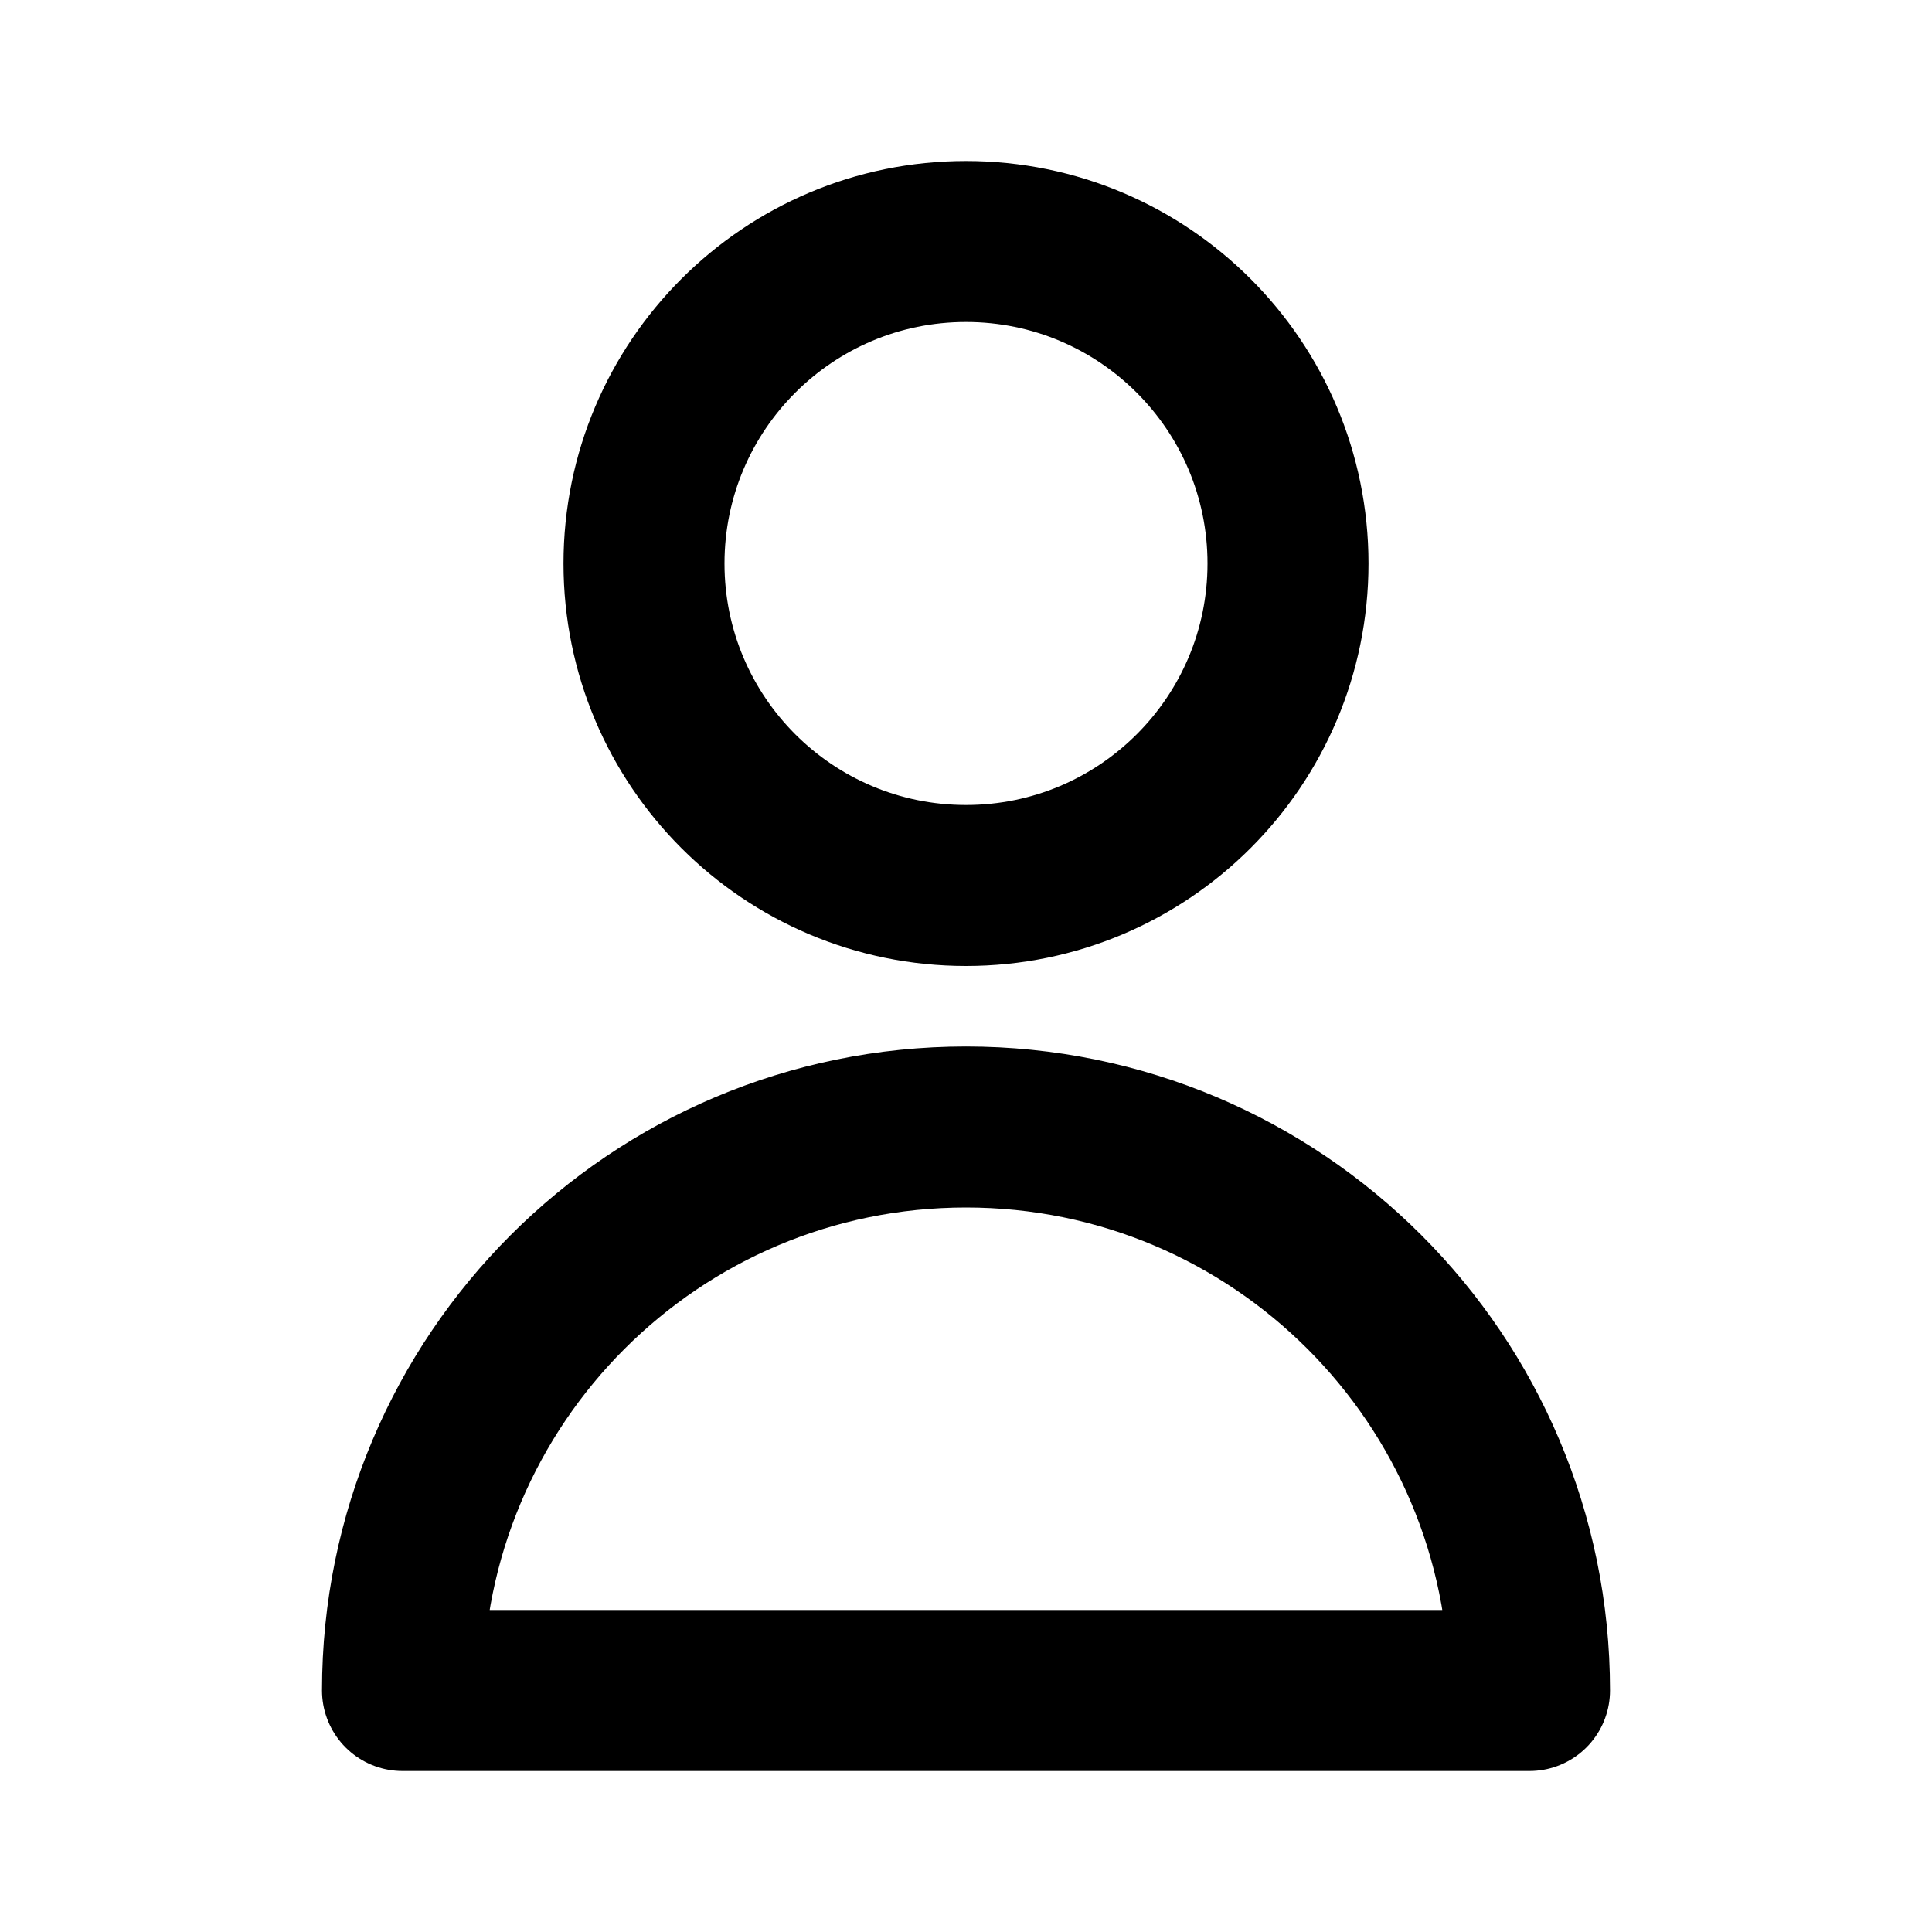
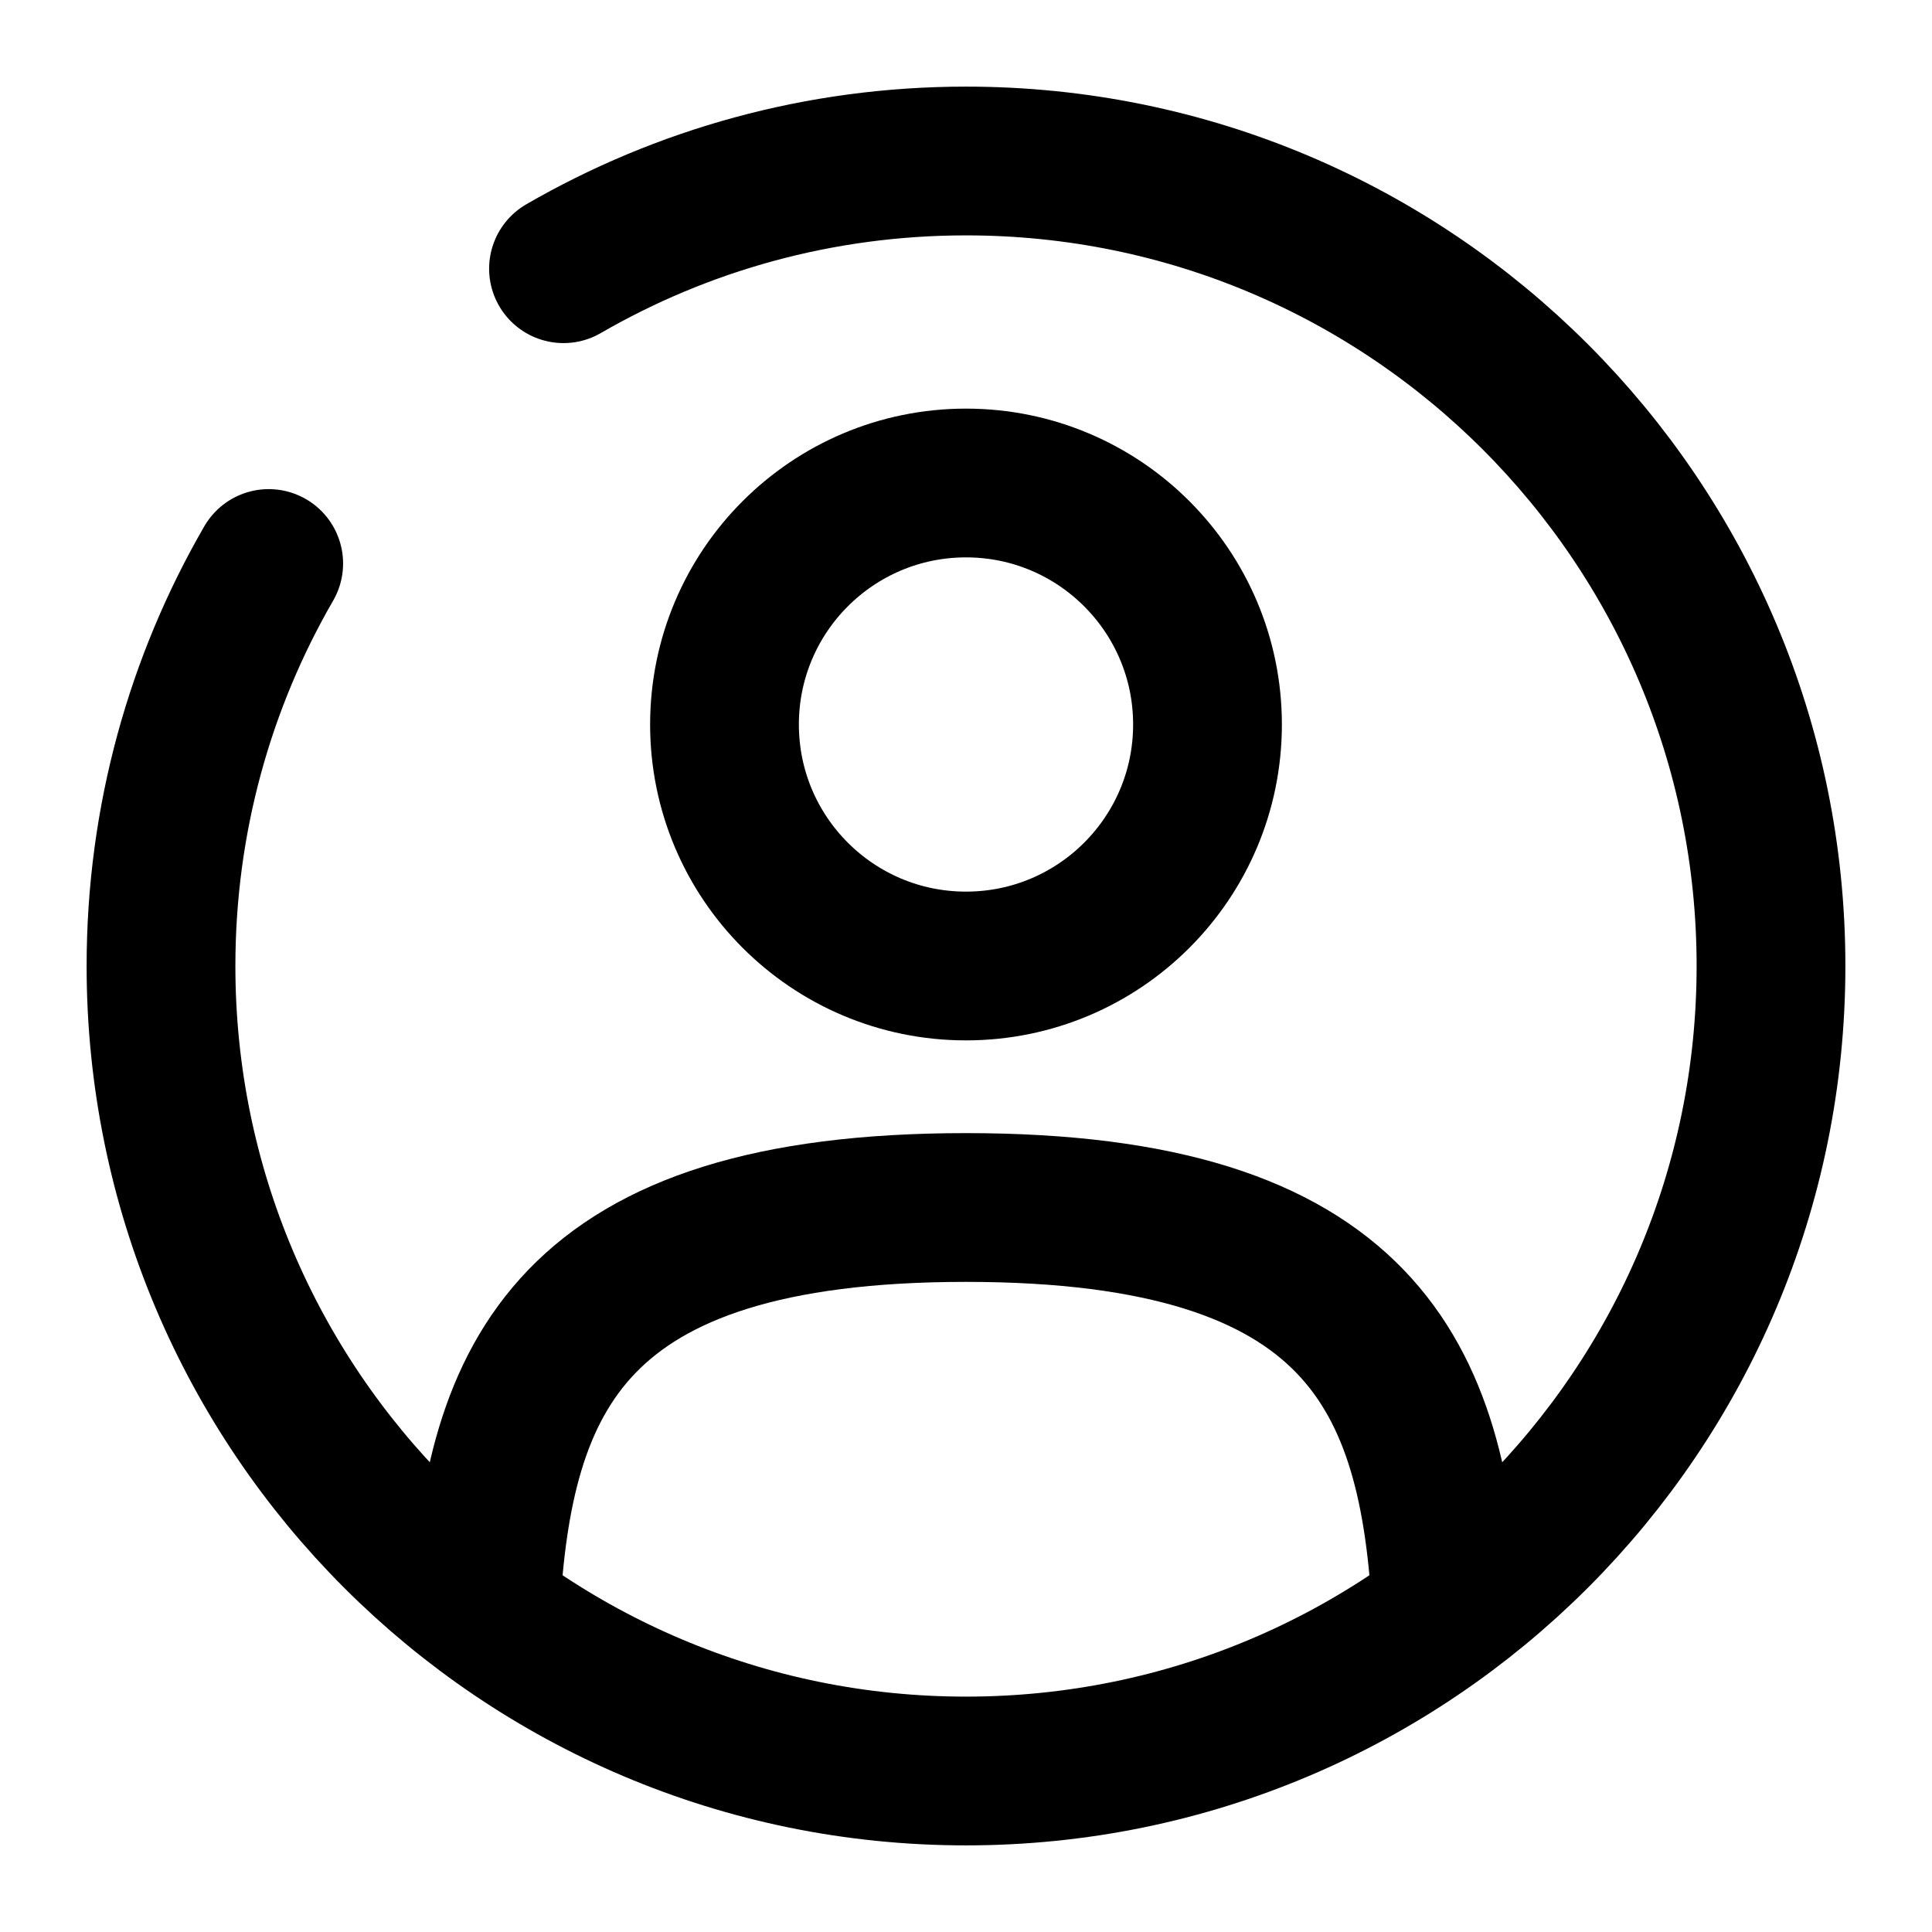
- <svg xmlns="http://www.w3.org/2000/svg" width="800px" height="800px" viewBox="0 0 24 24" fill="none">
-   <path d="M16 7C16 9.209 14.209 11 12 11C9.791 11 8 9.209 8 7C8 4.791 9.791 3 12 3C14.209 3 16 4.791 16 7Z" stroke="#000000" stroke-width="2" stroke-linecap="round" stroke-linejoin="round" />
-   <path d="M12 14C8.134 14 5 17.134 5 21H19C19 17.134 15.866 14 12 14Z" stroke="#000000" stroke-width="2" stroke-linecap="round" stroke-linejoin="round" />
+ <svg xmlns="http://www.w3.org/2000/svg" viewBox="0 0 24 24" fill="none">
+   <circle cx="12" cy="9" r="3" stroke="currentColor" stroke-width="1.848" />
+   <path d="M17.969 20C17.81 17.108 16.925 15 12 15C7.075 15 6.19 17.108 6.031 20" stroke="currentColor" stroke-width="1.848" stroke-linecap="round" />
+   <path d="M7 3.338C8.471 2.487 10.179 2 12 2C17.523 2 22 6.477 22 12C22 17.523 17.523 22 12 22C6.477 22 2 17.523 2 12C2 10.179 2.487 8.471 3.338 7" stroke="currentColor" stroke-width="1.848" stroke-linecap="round" />
</svg>
